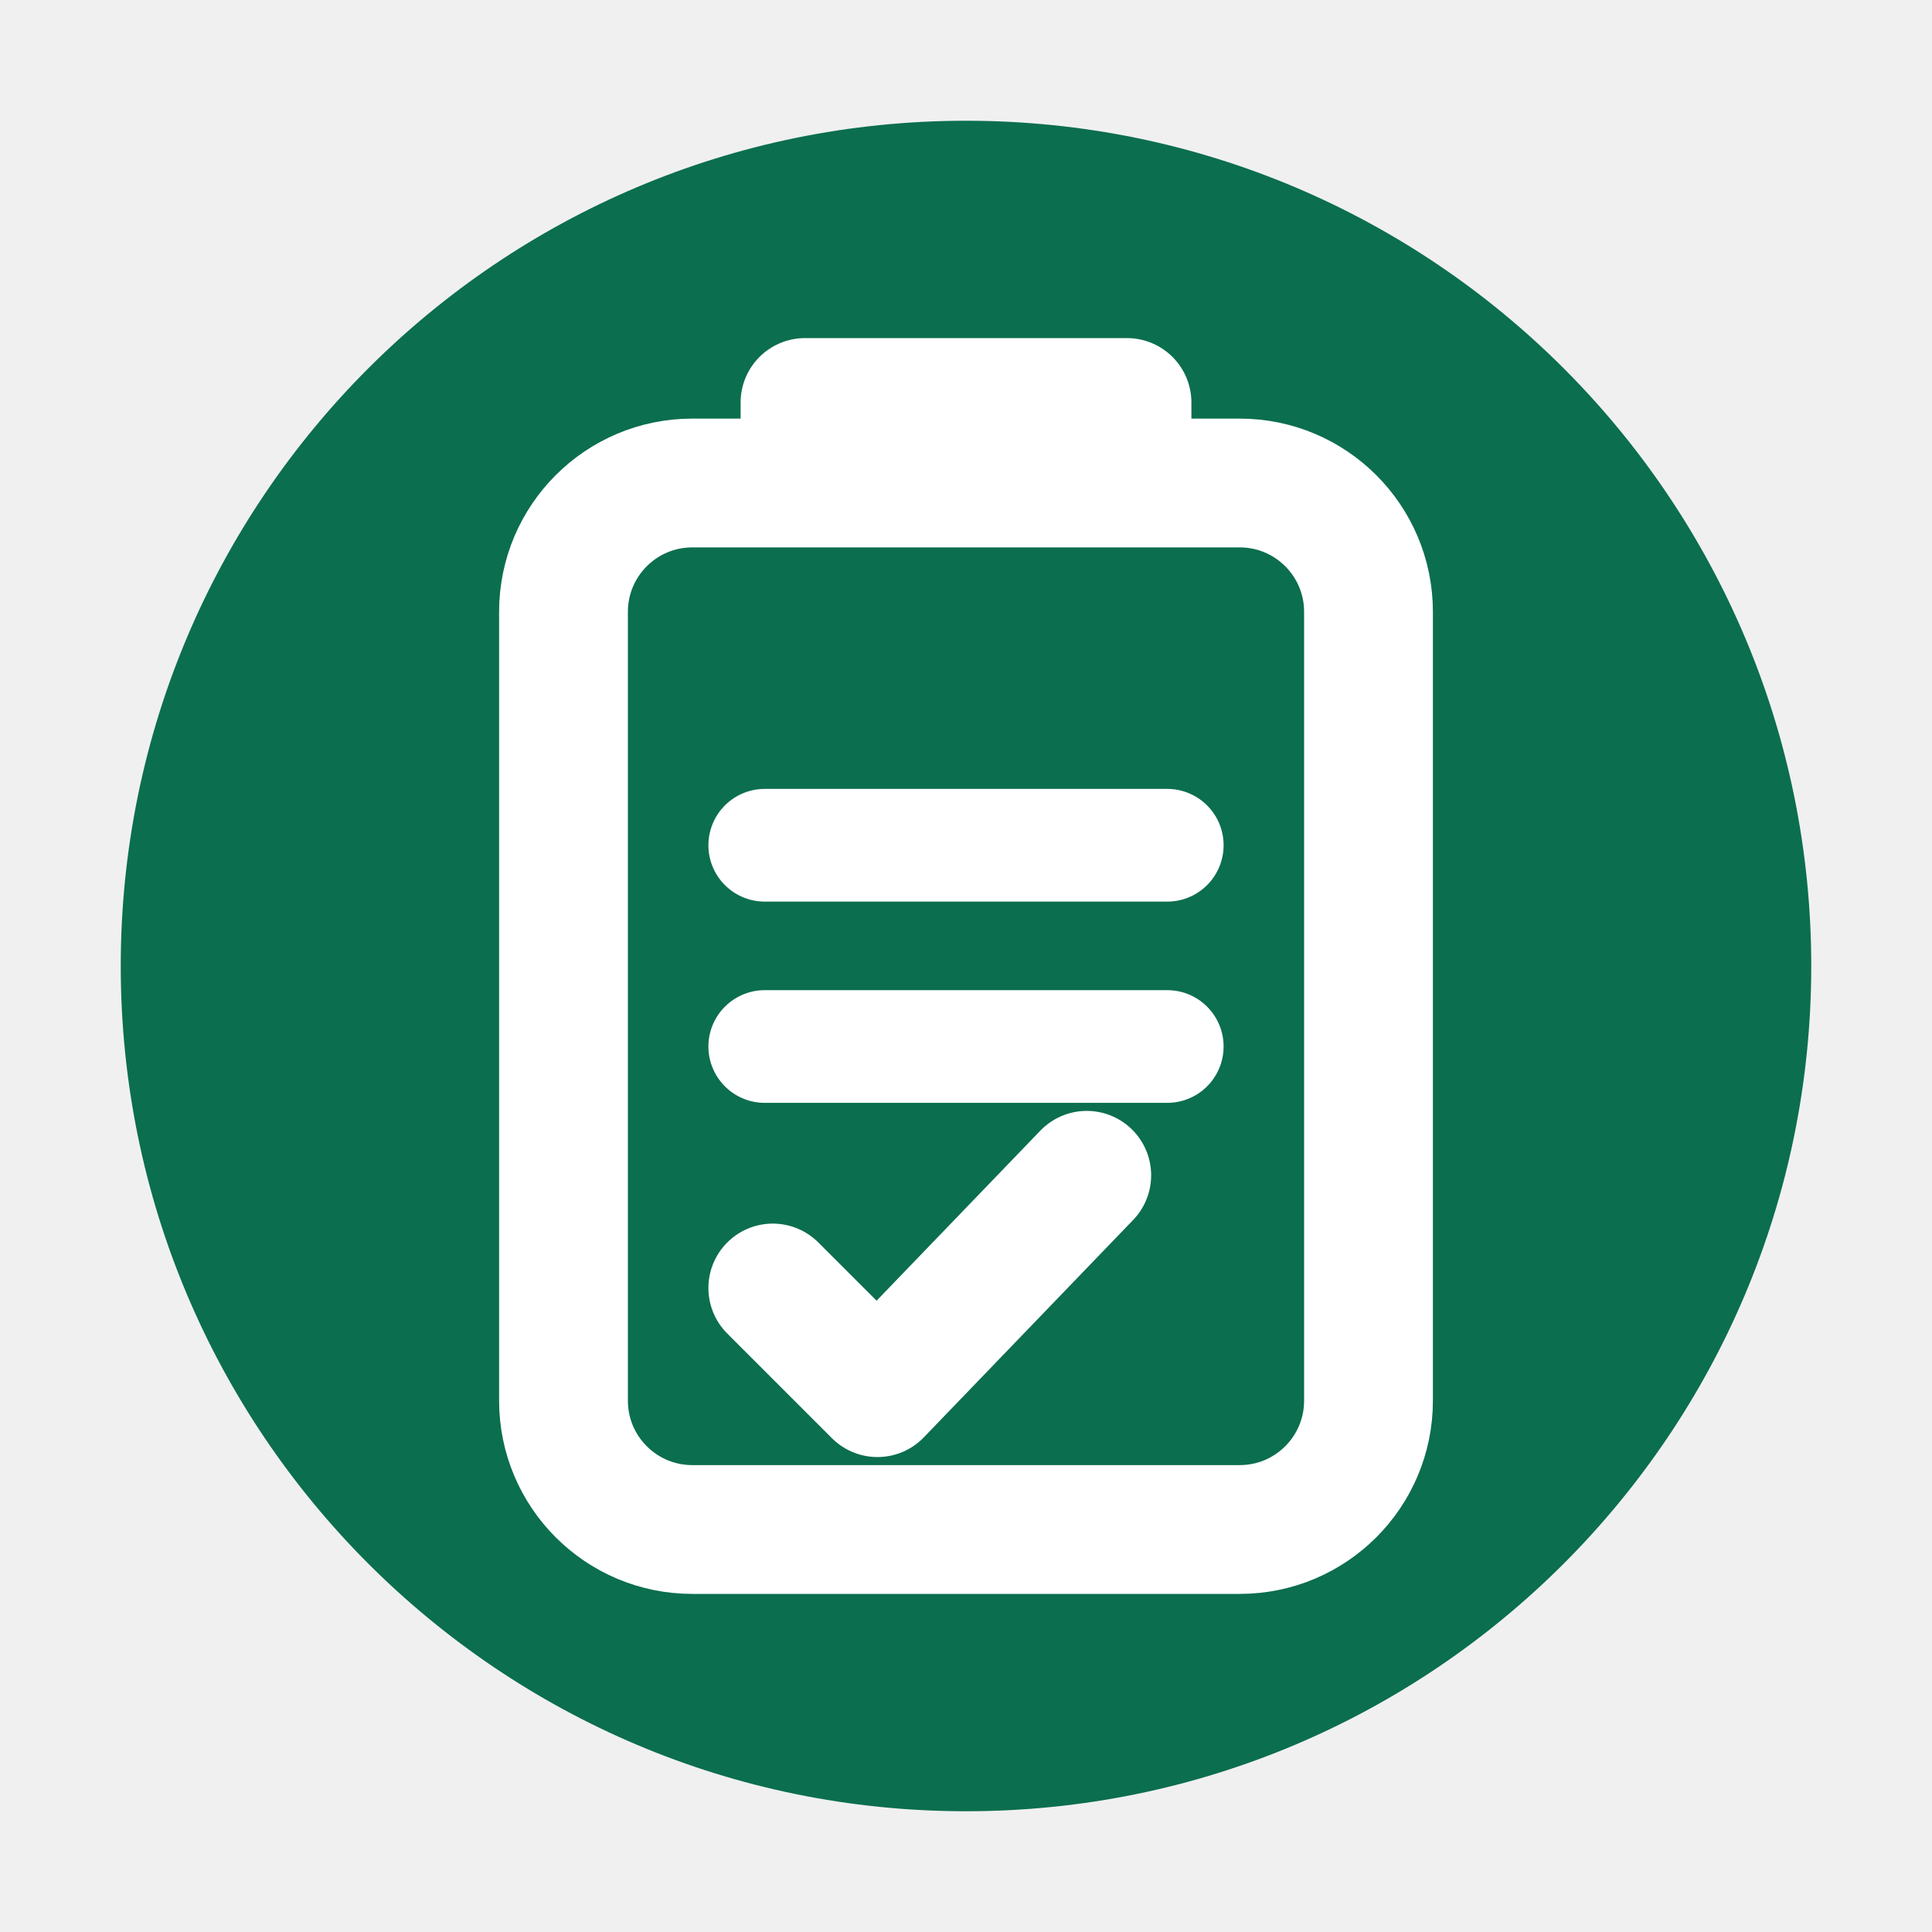
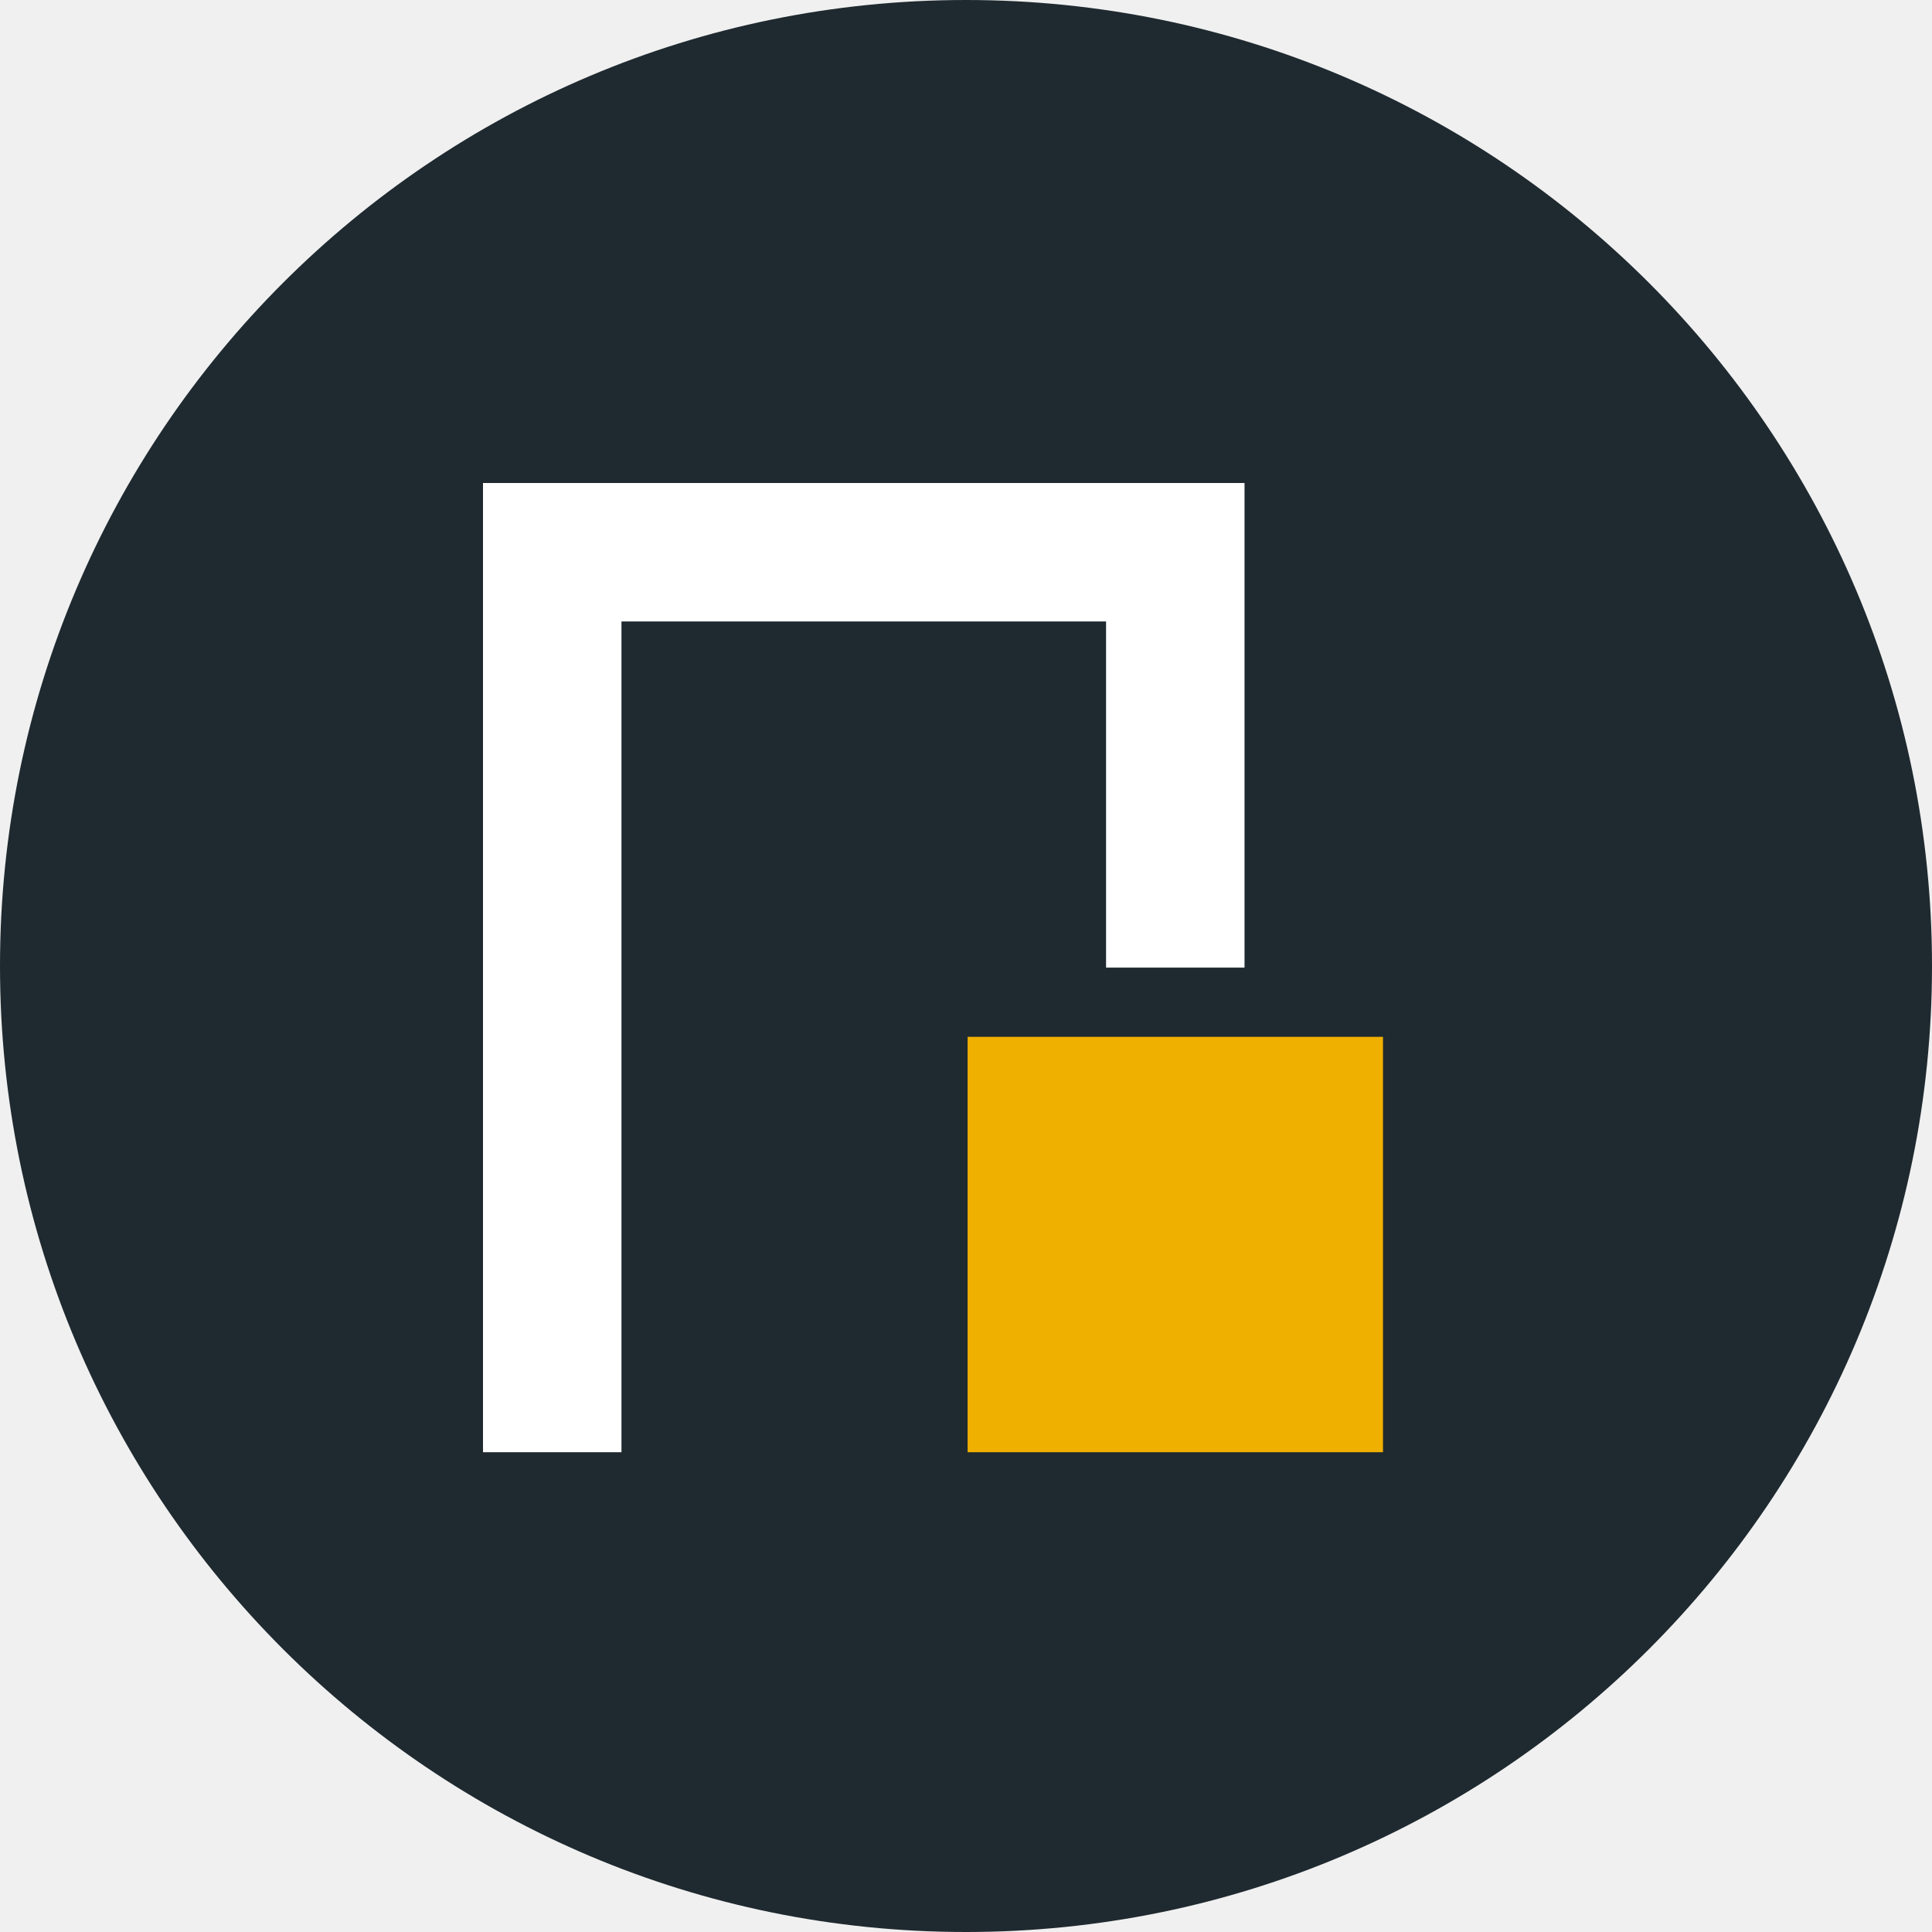
<svg xmlns="http://www.w3.org/2000/svg" viewBox="0 0 24 24" width="24" height="24" role="img" aria-label="Receiving Clerk">
-   <rect x="1.5" y="1.5" width="21" height="21" rx="10.5" fill="#0B6E4F" />
-   <rect x="7" y="6" width="10" height="13" rx="1.6" fill="none" stroke="#FFFFFF" stroke-width="1.6" />
-   <path d="M10 6V5h4v1" fill="none" stroke="#FFFFFF" stroke-width="1.6" stroke-linejoin="round" />
-   <path d="M9.5 10.5h5M9.5 13h5" stroke="#FFFFFF" stroke-width="1.4" stroke-linecap="round" />
-   <path d="M9.6 16l1.3 1.3 2.6-2.7" fill="none" stroke="#FFFFFF" stroke-width="1.6" stroke-linecap="round" stroke-linejoin="round" />
+   <circle cx="12" cy="12" r="12" fill="#1f2a30" />
+   <g transform="translate(5.14 5.14) scale(0.43)">
+     <path d="M4 30V4h18v12" fill="none" stroke="#ffffff" stroke-width="4" />
+     <rect x="16" y="18" width="12" height="12" fill="#f0b000" />
+   </g>
</svg>
